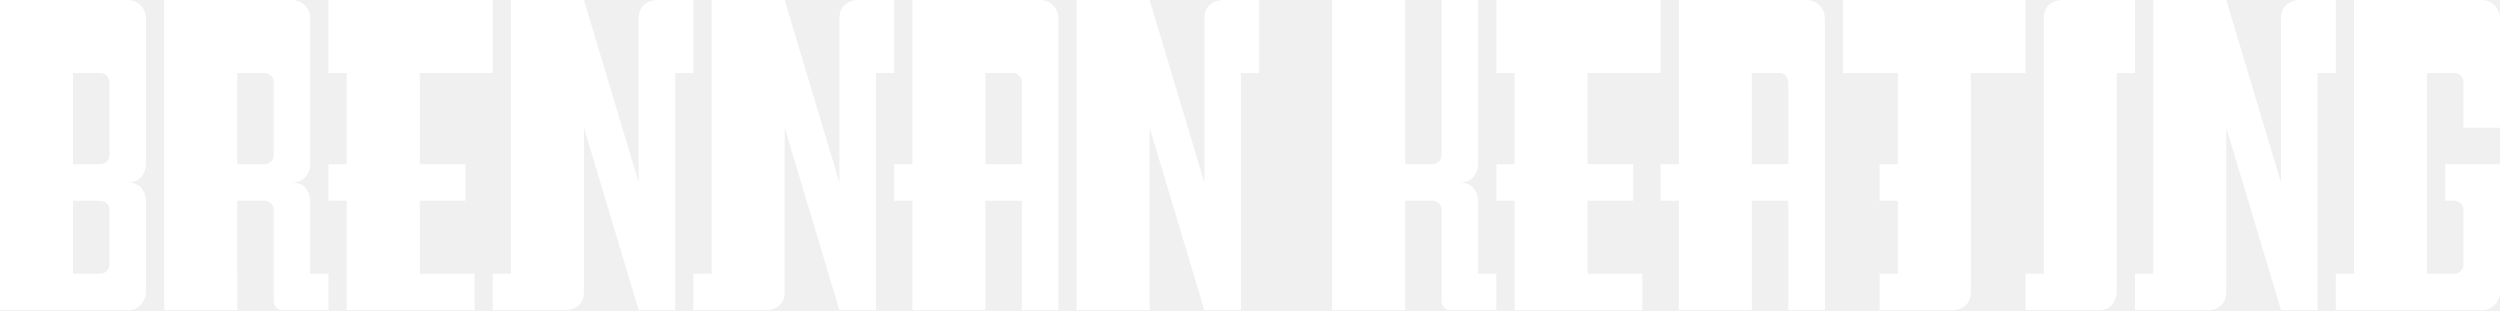
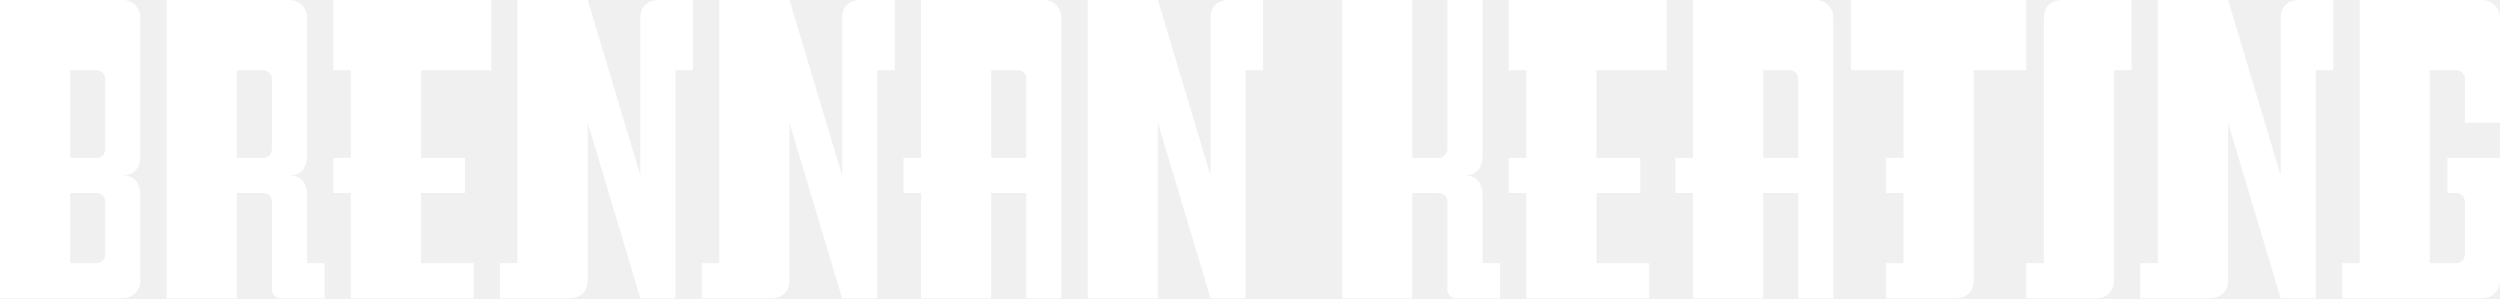
- <svg xmlns="http://www.w3.org/2000/svg" id="Layer_1" viewBox="0 0 1000 124.09" width="1000" height="124.09" fill="white">
-   <path d="M1000,80.29v-14.6h-21.9v14.6h3.65c2.02,0,3.65,1.63,3.65,3.65v21.9c0,2.02-1.63,3.65-3.65,3.65h-10.95V29.2h10.95c2.02,0,3.65,1.63,3.65,3.65v18.25h14.6V7.3c0-4.03-3.27-7.3-7.3-7.3h-51.09v80.29h0v29.2h-7.3v14.6h58.39c4.03,0,7.3-3.27,7.3-7.3v-36.5Z" />
-   <path d="M912.41,7.3v65.69L890.51,0h-29.2v109.49h-7.3v14.6h29.2s7.3,0,7.3-7.3V51.09l21.9,72.99h14.6V29.2h7.3V0h-14.6s-7.3,0-7.3,7.3Z" />
-   <path d="M635.04,105.84v-25.55h18.25v-14.6h-18.25V29.2h29.2V0h-65.69v29.2h7.3v36.5h-7.3v14.6h7.3v43.8h51.09v-14.6h-21.9v-3.65Z" />
-   <path d="M810.22,0h-72.99v29.2h21.9v36.5h-7.3v14.6h7.3v29.2h0s-7.3,0-7.3,0v14.6h29.2s7.3,0,7.3-7.3V29.2h21.9V0Z" />
-   <path d="M591.24,80.29s0-7.3-7.3-7.3c7.3,0,7.3-7.3,7.3-7.3V0h-14.6v62.04c0,2.02-1.63,3.65-3.65,3.65h-10.95V0h-29.2v80.29h0v43.8h29.2v-43.8h10.95c2.02,0,3.65,1.63,3.65,3.65v36.5s0,3.65,3.65,3.65h18.25v-14.6h-7.3v-29.2Z" />
-   <path d="M722.63,0h-51.09v65.69h-7.3v14.6h7.3v43.8h29.2v-43.8h14.6v43.8h14.6V7.3c0-4.03-3.27-7.3-7.3-7.3ZM715.33,65.69h-14.6V29.2h10.95c2.02,0,3.65,1.63,3.65,3.65v32.85Z" />
-   <path d="M854.01,0h-29.2s-7.3,0-7.3,7.3v102.19h-7.3v14.6h29.2c7.3,0,7.3-7.3,7.3-7.3V29.2h7.3V0Z" />
-   <path d="M58.39,116.79v-36.5s0-7.3-7.3-7.3c7.3,0,7.3-7.3,7.3-7.3V7.3c0-4.03-3.27-7.3-7.3-7.3H0v80.29h0v43.8h51.09c4.03,0,7.3-3.27,7.3-7.3ZM43.8,105.84c0,2.02-1.63,3.65-3.65,3.65h-10.95v-29.2h10.95c2.02,0,3.65,1.63,3.65,3.65v21.9ZM43.8,62.04c0,2.02-1.63,3.65-3.65,3.65h-10.95V29.2h10.95c2.02,0,3.65,1.63,3.65,3.65v29.2Z" />
-   <path d="M138.69,109.49v14.6h51.09v-14.6h-21.9v-29.2h18.25v-14.6h-18.25V29.2h29.2V0h-65.69v29.2h7.3v36.5h-7.3v14.6h7.3v29.2Z" />
-   <path d="M94.89,109.49v-29.2h10.95c2.02,0,3.65,1.63,3.65,3.65v36.5s0,3.65,3.65,3.65h18.25v-14.6h-7.3v-29.2s0-7.3-7.3-7.3c7.3,0,7.3-7.3,7.3-7.3V7.3c0-4.03-3.27-7.3-7.3-7.3h-51.09v80.29h0v43.8h29.2v-14.6ZM94.89,62.04V29.2h10.95c2.02,0,3.65,1.63,3.65,3.65v29.2c0,2.02-1.63,3.65-3.65,3.65h-10.95v-3.65Z" />
-   <path d="M233.58,116.79c0-7.3,0-65.69,0-65.69l21.9,72.99h14.6V29.2h7.3V0h-14.6s-7.3,0-7.3,7.3,0,65.69,0,65.69L233.58,0h-29.2v109.49h-7.3v14.6h29.2s7.3,0,7.3-7.3Z" />
-   <path d="M277.37,124.09h29.2s7.3,0,7.3-7.3,0-65.69,0-65.69l21.9,72.99h14.6V29.2h7.3V0h-14.6s-7.3,0-7.3,7.3,0,65.69,0,65.69L313.87,0h-29.2v109.49h-7.3v14.6Z" />
-   <path d="M489.05,0s-7.3,0-7.3,7.3,0,65.69,0,65.69L459.85,0h-29.2v124.09h29.2V51.09l21.9,72.99h14.6V29.2h7.3V0h-14.6Z" />
-   <path d="M357.66,80.29h7.3v43.8h29.2v-43.8h14.6v43.8h14.6v-14.6h0V7.3c0-4.03-3.27-7.3-7.3-7.3h-51.09v65.69h-7.3v14.6ZM394.16,62.04V29.2h10.95c2.02,0,3.65,1.63,3.65,3.65v32.85h-14.6v-3.65Z" />
+ <svg xmlns="http://www.w3.org/2000/svg" id="Layer_1" version="1.1" viewBox="0 0 5130 612">
+   <defs>
+     <style>
+       .st0 {
+         fill: #fff;
+       }
+     </style>
+   </defs>
+   <path class="st0" d="M5130,396v-72h-108v72h18c9.94,0,18,8.06,18,18v108c0,9.94-8.06,18-18,18h-54V144h54c9.94,0,18,8.06,18,18v90h72V36c0-19.88-16.12-36-36-36h-252v396h0v144h-36v72h288c19.88,0,36-16.12,36-36v-180Z" />
+   <path class="st0" d="M4680,36v324L4572,0h-144v540h-36v72h144s36,0,36-36V252l108,360h72V144h36V0h-72s-36,0-36,36Z" />
+   <path class="st0" d="M3276,522v-126h90v-72h-90v-180h144V0h-324v144h36v180h-36v72h36v216h252v-72h-108v-18Z" />
+   <path class="st0" d="M4158,0h-360v144h108v180h-36v72h36v144h-36v72h144s36,0,36-36V144h108V0Z" />
+   <path class="st0" d="M3042,396s0-36-36-36c36,0,36-36,36-36V0h-72v306c0,9.94-8.06,18-18,18h-54V0h-144v396h0v216h144v-216h54c9.94,0,18,8.06,18,18v180s0,18,18,18h90v-72h-36v-144Z" />
+   <path class="st0" d="M3726,0h-252v324h-36v72h36v216h144v-216h72v216h72V36c0-19.88-16.12-36-36-36ZM3690,324h-72v-180h54c9.94,0,18,8.06,18,18v162Z" />
+   <path class="st0" d="M4374,0h-144s-36,0-36,36v504h-36v72h144c36,0,36-36,36-36V144h36V0Z" />
+   <path class="st0" d="M288,576v-180s0-36-36-36c36,0,36-36,36-36V36c0-19.88-16.12-36-36-36H0v396h0v216h252c19.88,0,36-16.12,36-36ZM216,522c0,9.94-8.06,18-18,18h-54v-144h54c9.94,0,18,8.06,18,18v108ZM216,306c0,9.94-8.06,18-18,18h-54v-180h54c9.94,0,18,8.06,18,18v144Z" />
+   <path class="st0" d="M720,540v72h252v-72h-108v-144h90v-72h-90v-180h144V0h-324v144h36v180h-36v72h36v144Z" />
+   <path class="st0" d="M486,540v-144h54c9.94,0,18,8.06,18,18v180s0,18,18,18h90v-72h-36v-144s0-36-36-36c36,0,36-36,36-36V36c0-19.88-16.12-36-36-36h-252v396h0v216h144v-72ZM486,306v-162h54c9.94,0,18,8.06,18,18v144c0,9.94-8.06,18-18,18h-54v-18Z" />
+   <path class="st0" d="M1206,576V252l108,360h72V144h36V0h-72s-36,0-36,36v324L1206,0h-144v540h-36v72h144s36,0,36-36Z" />
+   <path class="st0" d="M1440,612h144s36,0,36-36V252l108,360h72V144h36V0h-72s-36,0-36,36v324L1620,0h-144v540h-36v72Z" />
+   <path class="st0" d="M2520,0s-36,0-36,36v324L2376,0h-144v612h144V252l108,360h72V144h36V0h-72Z" />
+   <path class="st0" d="M1854,396h36v216h144v-216h72v216h72v-72h0V36c0-19.88-16.12-36-36-36h-252v324h-36v72ZM2034,306v-162h54c9.94,0,18,8.06,18,18v162h-72v-18Z" />
</svg>
